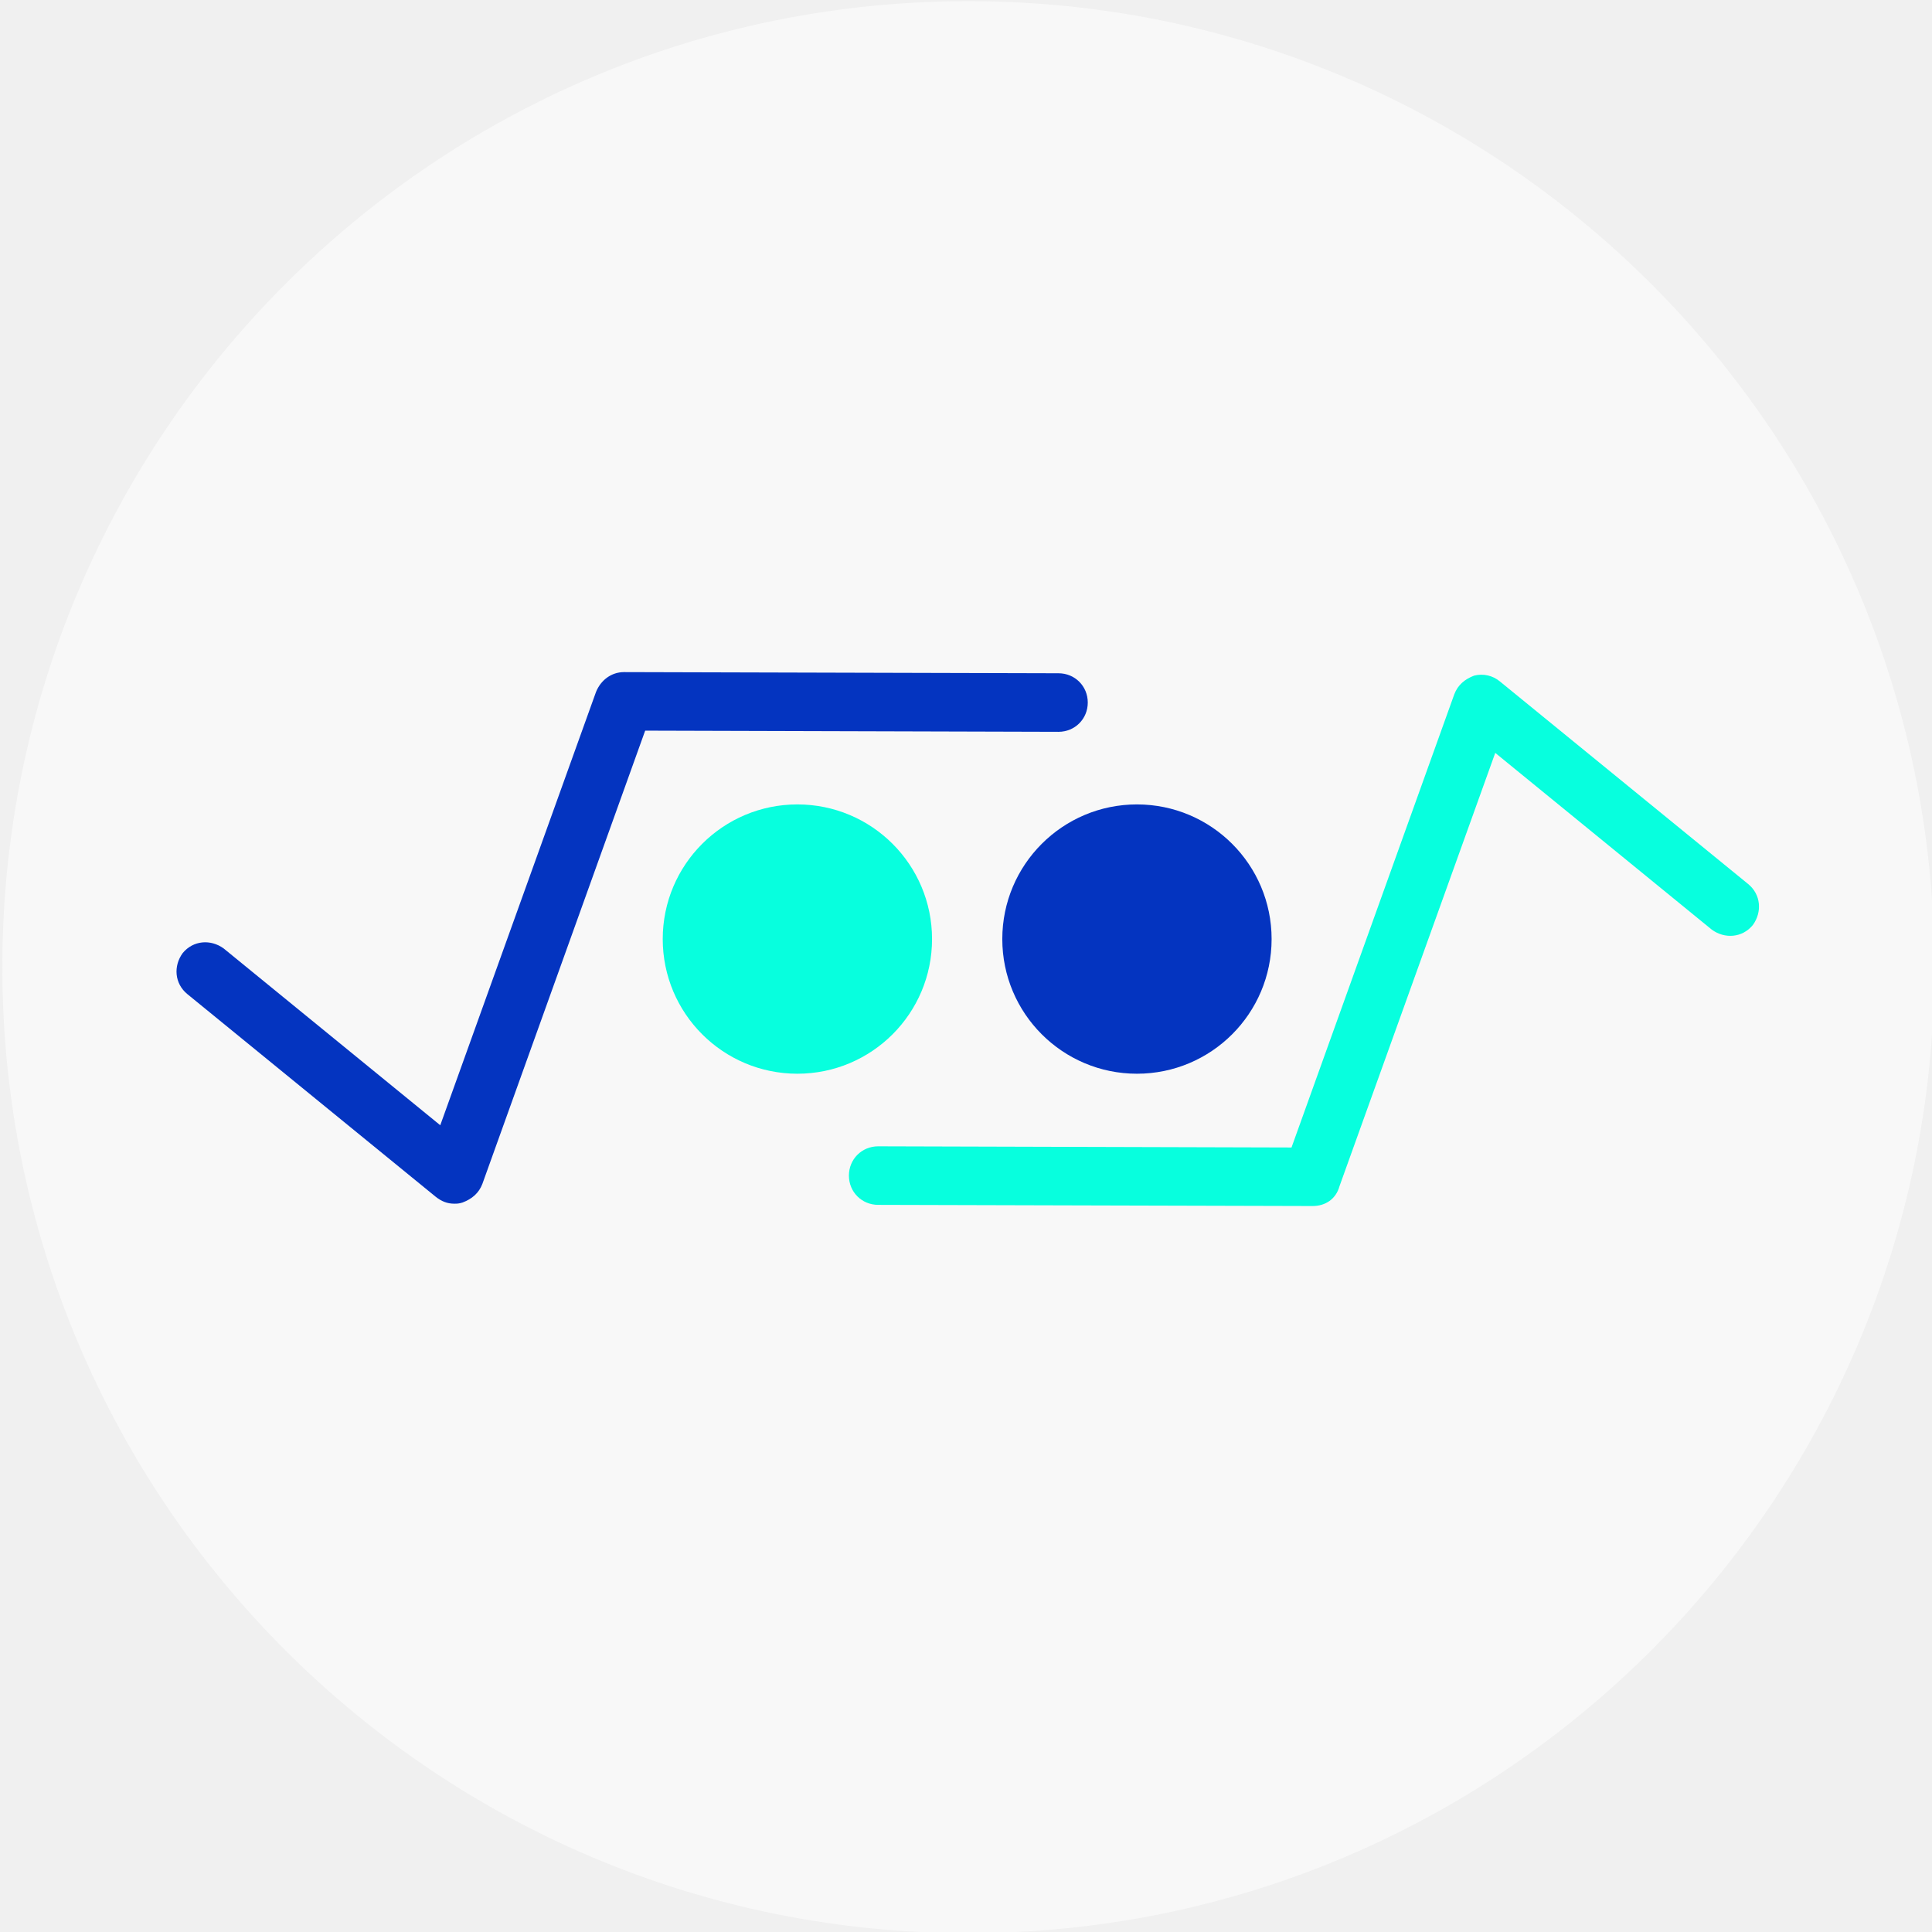
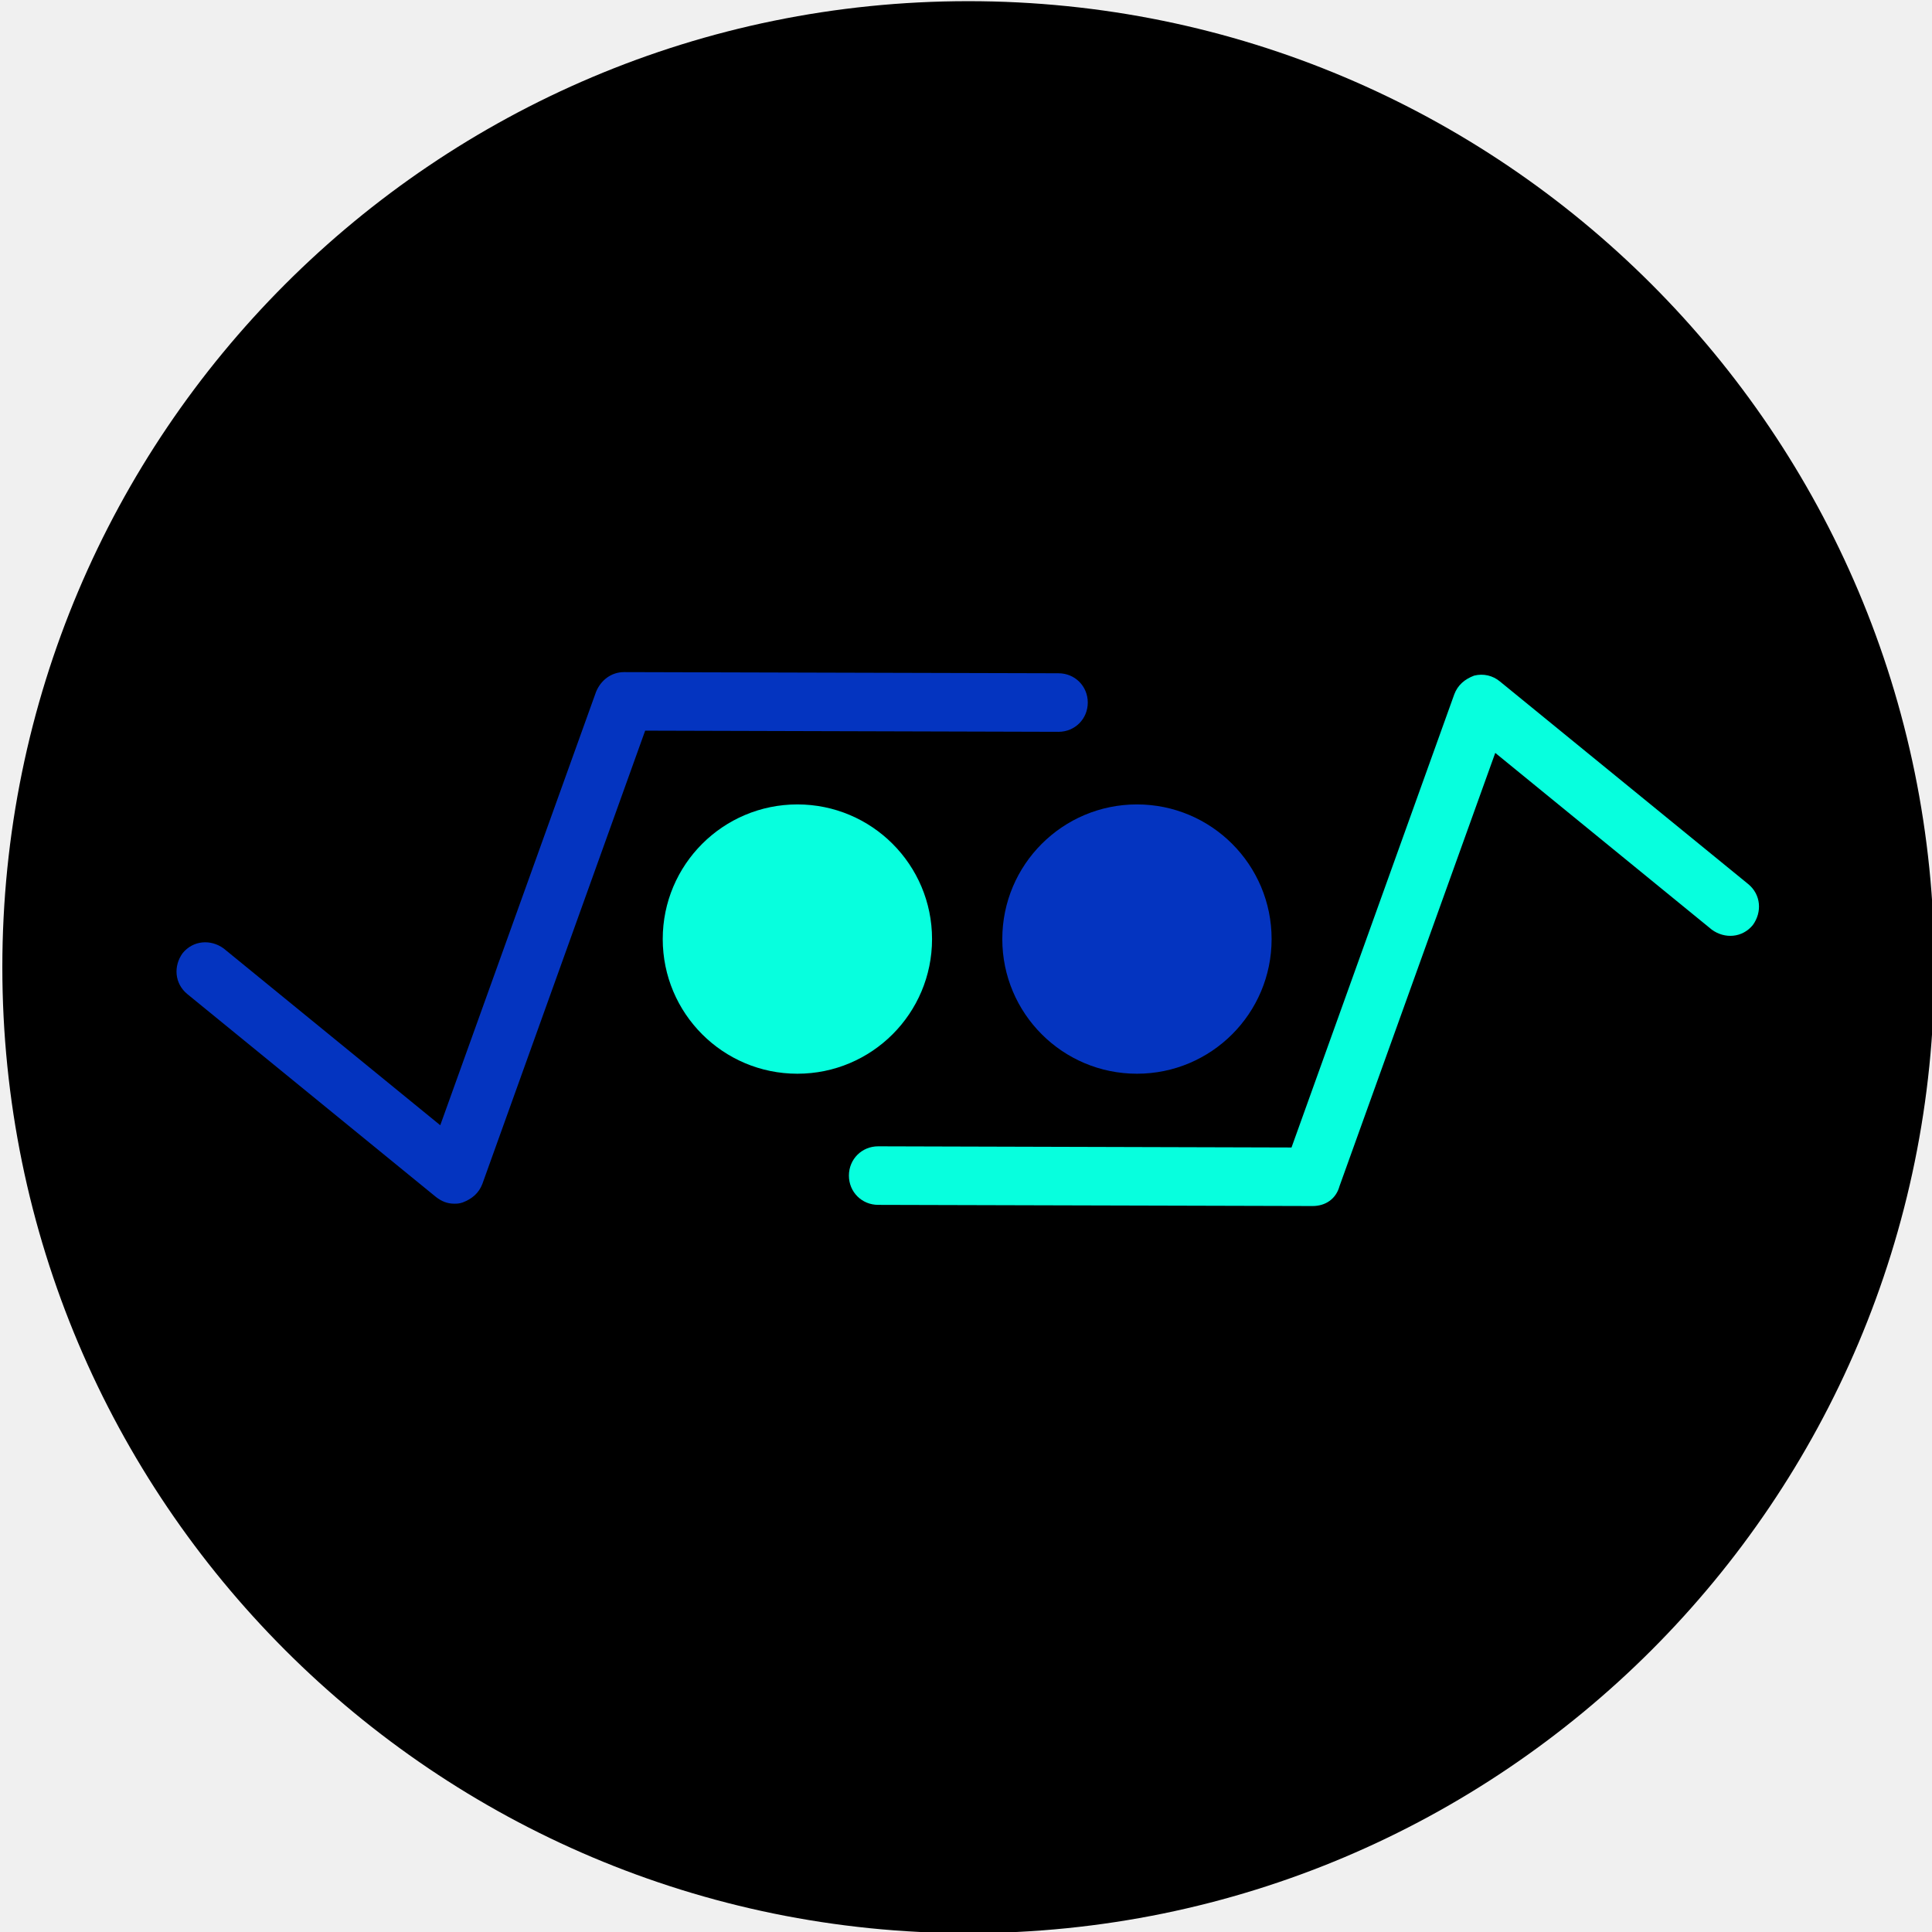
<svg xmlns="http://www.w3.org/2000/svg" version="1.1" id="Layer_3" x="0px" y="0px" viewBox="0 0 165 165" style="enable-background:new 0 0 165 165;" xml:space="preserve">
  <style type="text/css">
- 	.st0{fill:#F8F8F8;}
	.st1{fill:#0434C0;}
	.st2{fill:#07FFDE;}
	.st3{fill:#FFFFFF;}
	.st4{fill:#00A651;}
	.st5{fill:none;stroke:#0434C0;stroke-width:3;stroke-linecap:round;stroke-linejoin:round;stroke-miterlimit:10;}
	.st6{fill-rule:evenodd;clip-rule:evenodd;}
	.st7{fill-rule:evenodd;clip-rule:evenodd;fill:#FFFFFF;}
	
		.st8{fill-rule:evenodd;clip-rule:evenodd;fill:none;stroke:#07FFDE;stroke-width:3;stroke-linecap:round;stroke-linejoin:round;stroke-miterlimit:10;}
</style>
  <g>
-     <circle class="st0" cx="82.7" cy="82.6" r="82.5" />
+     <circle cx="82.7" cy="82.6" r="82.5" />
  </g>
  <g>
    <path class="st1" d="M38.8,102.8c-0.6,0-1.1-0.2-1.6-0.6L16,84.9c-1.1-0.9-1.2-2.4-0.4-3.5c0.9-1.1,2.4-1.2,3.5-0.4l18.5,15.1   l13.3-37c0.4-1,1.3-1.7,2.4-1.7c0,0,0,0,0,0l37.1,0.1c1.4,0,2.5,1.1,2.5,2.5c0,1.4-1.1,2.5-2.5,2.5c0,0,0,0,0,0l-35.3-0.1   l-13.9,38.7c-0.3,0.8-0.9,1.3-1.7,1.6C39.2,102.8,39,102.8,38.8,102.8z" />
  </g>
  <g>
    <path class="st2" d="M112.1,103C112.1,103,112.1,103,112.1,103L75,102.9c-1.4,0-2.5-1.1-2.5-2.5c0-1.4,1.1-2.5,2.5-2.5c0,0,0,0,0,0   l35.3,0.1l13.9-38.7c0.3-0.8,0.9-1.3,1.7-1.6c0.8-0.2,1.6,0,2.2,0.5l21.2,17.3c1.1,0.9,1.2,2.4,0.4,3.5c-0.9,1.1-2.4,1.2-3.5,0.4   l-18.5-15.1l-13.3,37C114.1,102.4,113.2,103,112.1,103z" />
  </g>
  <g>
    <circle class="st1" cx="97.1" cy="80.2" r="11.5" />
  </g>
  <g>
    <circle class="st2" cx="68.1" cy="80.2" r="11.5" />
  </g>
</svg>
